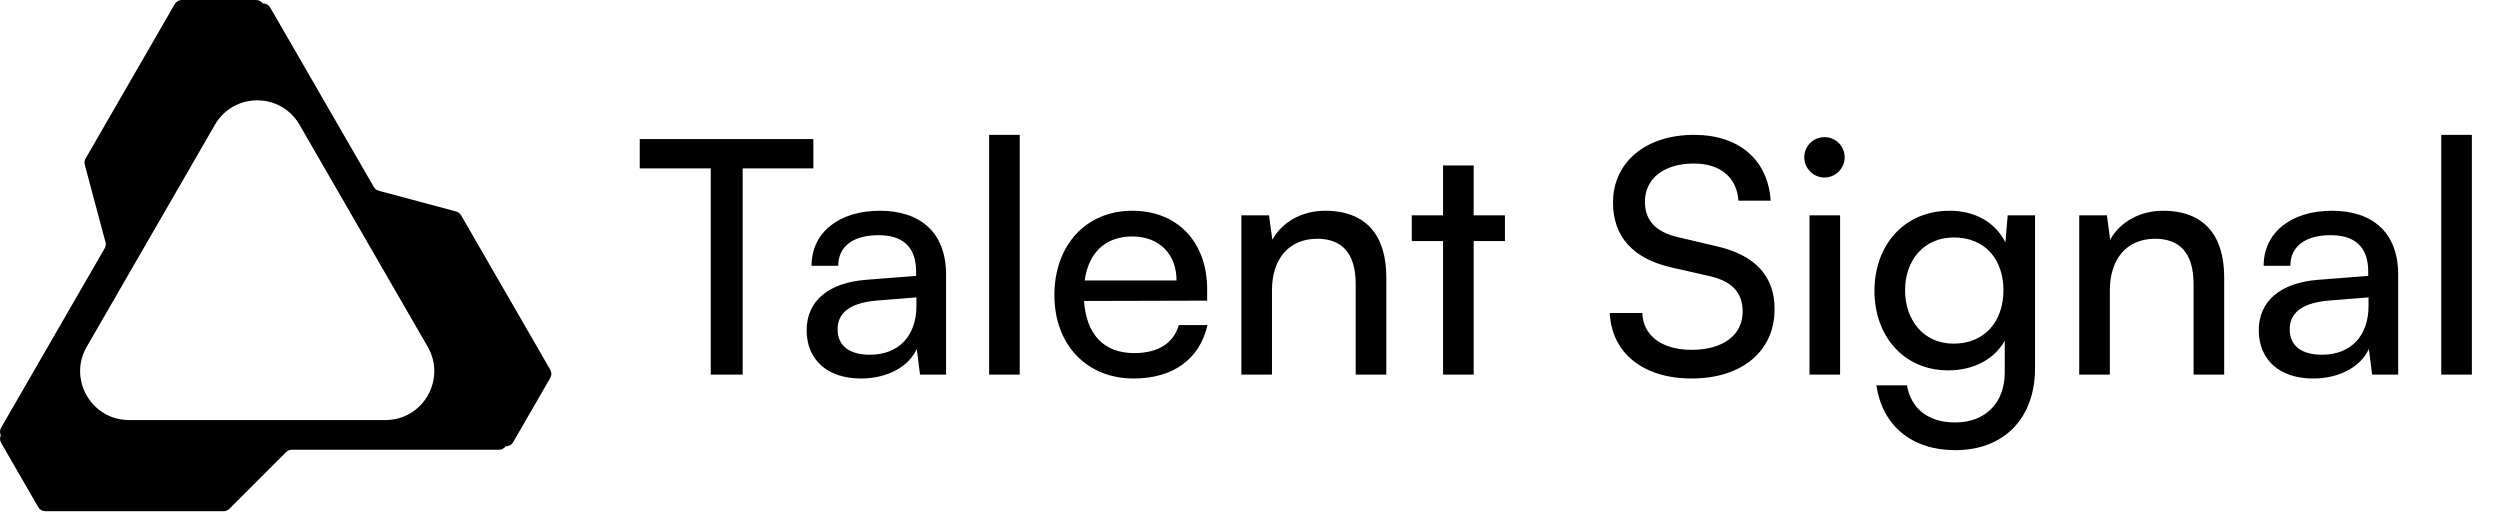
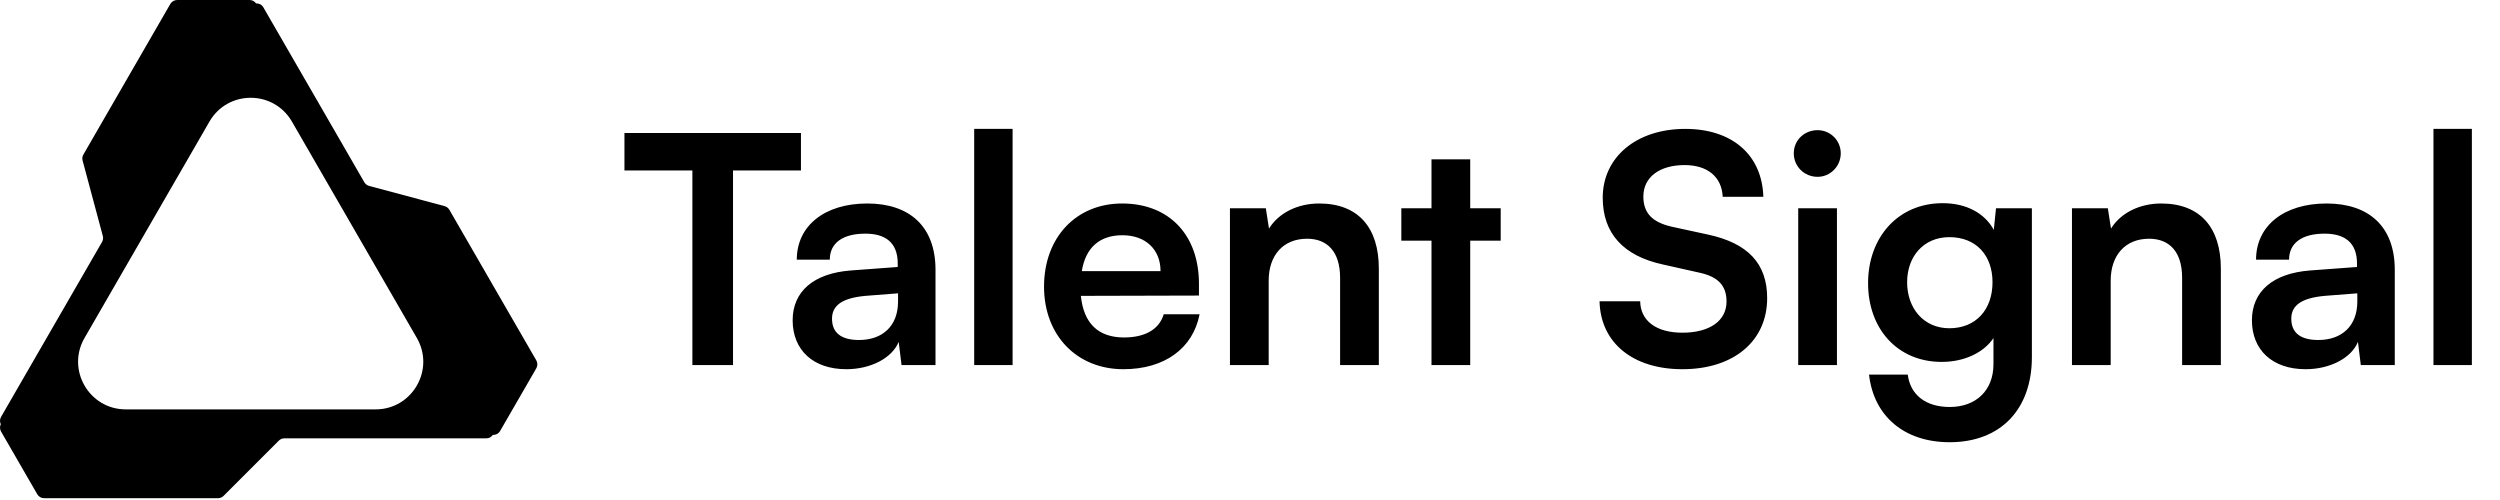
- <svg xmlns="http://www.w3.org/2000/svg" width="307" height="63" viewBox="0 0 307 63" fill="none">
+ <svg xmlns="http://www.w3.org/2000/svg" width="315" height="63" viewBox="0 0 315 63" fill="none">
  <path d="M32.89 2.011L60.19 48.565L61.914 53.737L15.648 54.6L4.729 56.61L1.567 52.588L21.97 15.805L30.304 1.148L32.89 2.011ZM36.782 15.321C34.473 11.322 28.7 11.322 26.391 15.321L10.651 42.582C8.342 46.582 11.229 51.582 15.848 51.582H47.325C51.944 51.582 54.831 46.582 52.522 42.582L36.782 15.321Z" fill="black" />
  <path d="M31.446 0C31.797 0 32.087 0.175 32.263 0.428C32.617 0.409 32.98 0.574 33.182 0.925L45.903 22.958C46.035 23.187 46.253 23.355 46.509 23.424L56.015 25.971C56.271 26.039 56.489 26.207 56.621 26.436L67.574 45.406C67.752 45.716 67.752 46.097 67.574 46.406L63.014 54.304C62.812 54.654 62.45 54.818 62.097 54.8C61.921 55.053 61.63 55.23 61.278 55.23H35.837C35.572 55.23 35.318 55.335 35.13 55.523L28.172 62.48C27.985 62.668 27.73 62.773 27.464 62.773H5.561C5.204 62.773 4.873 62.583 4.695 62.273L0.134 54.376C-0.042 54.07 -0.034 53.73 0.098 53.45C-0.034 53.171 -0.042 52.831 0.134 52.525L12.855 30.492C12.987 30.262 13.024 29.989 12.955 29.733L10.408 20.229C10.339 19.972 10.376 19.699 10.508 19.47L21.46 0.5C21.639 0.191 21.969 0 22.326 0H31.446ZM2.65 52.876H60.457L31.553 2.812L2.65 52.876Z" fill="black" />
-   <path d="M78.56 20.68V17.08H99.88V20.68H91.2V46H87.28V20.68H78.56ZM105.737 46.48C101.537 46.48 99.057 44.12 99.057 40.56C99.057 36.96 101.737 34.72 106.337 34.36L112.497 33.88V33.32C112.497 30.04 110.537 28.88 107.897 28.88C104.737 28.88 102.937 30.28 102.937 32.64H99.657C99.657 28.56 103.017 25.88 108.057 25.88C112.897 25.88 116.177 28.44 116.177 33.72V46H112.977L112.577 42.84C111.577 45.08 108.897 46.48 105.737 46.48ZM106.817 43.56C110.377 43.56 112.537 41.24 112.537 37.56V36.52L107.537 36.92C104.217 37.24 102.857 38.52 102.857 40.44C102.857 42.52 104.377 43.56 106.817 43.56ZM125.224 46H121.464V16.56H125.224V46ZM139.199 46.48C133.439 46.48 129.479 42.32 129.479 36.24C129.479 30.12 133.359 25.88 139.039 25.88C144.599 25.88 148.239 29.72 148.239 35.52V36.92L133.119 36.96C133.399 41.08 135.559 43.36 139.279 43.36C142.199 43.36 144.119 42.16 144.759 39.92H148.279C147.319 44.12 144.039 46.48 139.199 46.48ZM139.039 29.04C135.759 29.04 133.679 31 133.199 34.44H144.479C144.479 31.2 142.359 29.04 139.039 29.04ZM156.199 46H152.439V26.44H155.839L156.239 29.44C157.479 27.2 159.959 25.88 162.719 25.88C167.879 25.88 170.239 29.04 170.239 34.04V46H166.479V34.88C166.479 30.92 164.639 29.32 161.759 29.32C158.239 29.32 156.199 31.84 156.199 35.64V46ZM180.967 46H177.207V29.6H173.367V26.44H177.207V20.32H180.967V26.44H184.807V29.6H180.967V46ZM198.078 24.88C198.078 19.92 202.078 16.56 208.038 16.56C213.558 16.56 217.118 19.64 217.438 24.64H213.478C213.278 21.76 211.238 20.08 207.998 20.08C204.358 20.08 201.998 21.92 201.998 24.76C201.998 27.08 203.318 28.48 206.038 29.12L210.798 30.24C215.518 31.32 217.918 33.88 217.918 37.96C217.918 43.16 213.878 46.48 207.718 46.48C201.838 46.48 197.918 43.4 197.678 38.44H201.678C201.758 41.2 204.078 42.96 207.718 42.96C211.558 42.96 213.998 41.16 213.998 38.28C213.998 36 212.758 34.56 209.998 33.92L205.238 32.84C200.518 31.76 198.078 29.04 198.078 24.88ZM224.044 21.8C222.684 21.8 221.564 20.68 221.564 19.32C221.564 17.92 222.684 16.84 224.044 16.84C225.404 16.84 226.524 17.92 226.524 19.32C226.524 20.68 225.404 21.8 224.044 21.8ZM222.204 46V26.44H225.964V46H222.204ZM230.183 35.72C230.183 30.2 233.743 25.88 239.423 25.88C242.583 25.88 245.023 27.32 246.263 29.76L246.543 26.44H249.903V45.2C249.903 51.36 246.103 55.28 240.103 55.28C234.783 55.28 231.143 52.28 230.423 47.32H234.183C234.663 50.2 236.823 51.88 240.103 51.88C243.783 51.88 246.183 49.48 246.183 45.76V41.84C244.903 44.12 242.343 45.48 239.263 45.48C233.703 45.48 230.183 41.2 230.183 35.72ZM233.943 35.64C233.943 39.32 236.223 42.2 239.903 42.2C243.703 42.2 246.023 39.48 246.023 35.64C246.023 31.88 243.783 29.16 239.943 29.16C236.183 29.16 233.943 32.04 233.943 35.64ZM259.089 46H255.329V26.44H258.729L259.129 29.44C260.369 27.2 262.849 25.88 265.609 25.88C270.769 25.88 273.129 29.04 273.129 34.04V46H269.369V34.88C269.369 30.92 267.529 29.32 264.649 29.32C261.129 29.32 259.089 31.84 259.089 35.64V46ZM284.057 46.48C279.857 46.48 277.377 44.12 277.377 40.56C277.377 36.96 280.057 34.72 284.657 34.36L290.817 33.88V33.32C290.817 30.04 288.857 28.88 286.217 28.88C283.057 28.88 281.257 30.28 281.257 32.64H277.977C277.977 28.56 281.337 25.88 286.377 25.88C291.217 25.88 294.497 28.44 294.497 33.72V46H291.297L290.897 42.84C289.897 45.08 287.217 46.48 284.057 46.48ZM285.137 43.56C288.697 43.56 290.857 41.24 290.857 37.56V36.52L285.857 36.92C282.537 37.24 281.177 38.52 281.177 40.44C281.177 42.52 282.697 43.56 285.137 43.56ZM303.544 46H299.784V16.56H303.544V46Z" fill="black" />
+   <path d="M78.68 21.48V16.76H100.92V21.48H92.36V46H87.24V21.48H78.68ZM106.634 46.52C102.434 46.52 99.874 44.08 99.874 40.36C99.874 36.72 102.514 34.44 107.194 34.08L113.114 33.64V33.2C113.114 30.52 111.514 29.44 109.034 29.44C106.154 29.44 104.554 30.64 104.554 32.72H100.394C100.394 28.44 103.914 25.64 109.274 25.64C114.594 25.64 117.874 28.52 117.874 34V46H113.594L113.234 43.08C112.394 45.12 109.714 46.52 106.634 46.52ZM108.234 42.84C111.234 42.84 113.154 41.04 113.154 38V36.96L109.034 37.28C105.994 37.56 104.834 38.56 104.834 40.16C104.834 41.96 106.034 42.84 108.234 42.84ZM127.588 46H122.748V16.24H127.588V46ZM141.548 46.52C135.668 46.52 131.548 42.24 131.548 36.12C131.548 29.92 135.588 25.64 141.388 25.64C147.308 25.64 151.068 29.6 151.068 35.76V37.24L136.188 37.28C136.548 40.76 138.388 42.52 141.628 42.52C144.308 42.52 146.068 41.48 146.628 39.6H151.148C150.308 43.92 146.708 46.52 141.548 46.52ZM141.428 29.64C138.548 29.64 136.788 31.2 136.308 34.16H146.228C146.228 31.44 144.348 29.64 141.428 29.64ZM159.853 46H154.973V26.24H159.493L159.893 28.8C161.133 26.8 163.533 25.64 166.213 25.64C171.173 25.64 173.733 28.72 173.733 33.84V46H168.853V35C168.853 31.68 167.213 30.08 164.693 30.08C161.693 30.08 159.853 32.16 159.853 35.36V46ZM185.248 46H180.368V30.32H176.568V26.24H180.368V20.08H185.248V26.24H189.088V30.32H185.248V46ZM201.943 24.92C201.943 19.8 206.183 16.24 212.343 16.24C218.263 16.24 222.023 19.52 222.183 24.8H217.063C216.943 22.28 215.143 20.8 212.263 20.8C209.103 20.8 207.063 22.32 207.063 24.76C207.063 26.84 208.183 28 210.623 28.56L215.223 29.56C220.223 30.64 222.663 33.2 222.663 37.56C222.663 43 218.423 46.52 211.983 46.52C205.743 46.52 201.663 43.2 201.543 37.96H206.663C206.703 40.44 208.703 41.92 211.983 41.92C215.383 41.92 217.543 40.44 217.543 38C217.543 36.04 216.543 34.88 214.143 34.36L209.503 33.32C204.543 32.24 201.943 29.4 201.943 24.92ZM229.015 22.28C227.335 22.28 226.015 20.96 226.015 19.32C226.015 17.68 227.335 16.4 229.015 16.4C230.615 16.4 231.935 17.68 231.935 19.32C231.935 20.96 230.615 22.28 229.015 22.28ZM226.575 46V26.24H231.455V46H226.575ZM235.377 35.68C235.377 29.92 239.137 25.6 244.777 25.6C247.737 25.6 250.057 26.84 251.217 28.96L251.497 26.24H256.017V45C256.017 51.6 252.057 55.72 245.657 55.72C239.977 55.72 236.097 52.48 235.497 47.2H240.377C240.697 49.76 242.657 51.28 245.657 51.28C249.017 51.28 251.177 49.16 251.177 45.88V42.6C249.937 44.44 247.497 45.6 244.657 45.6C239.057 45.6 235.377 41.4 235.377 35.68ZM240.297 35.56C240.297 38.88 242.417 41.36 245.617 41.36C248.977 41.36 251.057 39 251.057 35.56C251.057 32.2 249.017 29.88 245.617 29.88C242.377 29.88 240.297 32.32 240.297 35.56ZM265.947 46H261.067V26.24H265.587L265.987 28.8C267.227 26.8 269.627 25.64 272.307 25.64C277.267 25.64 279.827 28.72 279.827 33.84V46H274.947V35C274.947 31.68 273.307 30.08 270.787 30.08C267.787 30.08 265.947 32.16 265.947 35.36V46ZM290.502 46.52C286.302 46.52 283.742 44.08 283.742 40.36C283.742 36.72 286.382 34.44 291.062 34.08L296.982 33.64V33.2C296.982 30.52 295.382 29.44 292.902 29.44C290.022 29.44 288.422 30.64 288.422 32.72H284.262C284.262 28.44 287.782 25.64 293.142 25.64C298.462 25.64 301.742 28.52 301.742 34V46H297.462L297.102 43.08C296.262 45.12 293.582 46.52 290.502 46.52ZM292.102 42.84C295.102 42.84 297.022 41.04 297.022 38V36.96L292.902 37.28C289.862 37.56 288.702 38.56 288.702 40.16C288.702 41.96 289.902 42.84 292.102 42.84ZM311.456 46H306.616V16.24H311.456V46Z" fill="black" />
</svg>
